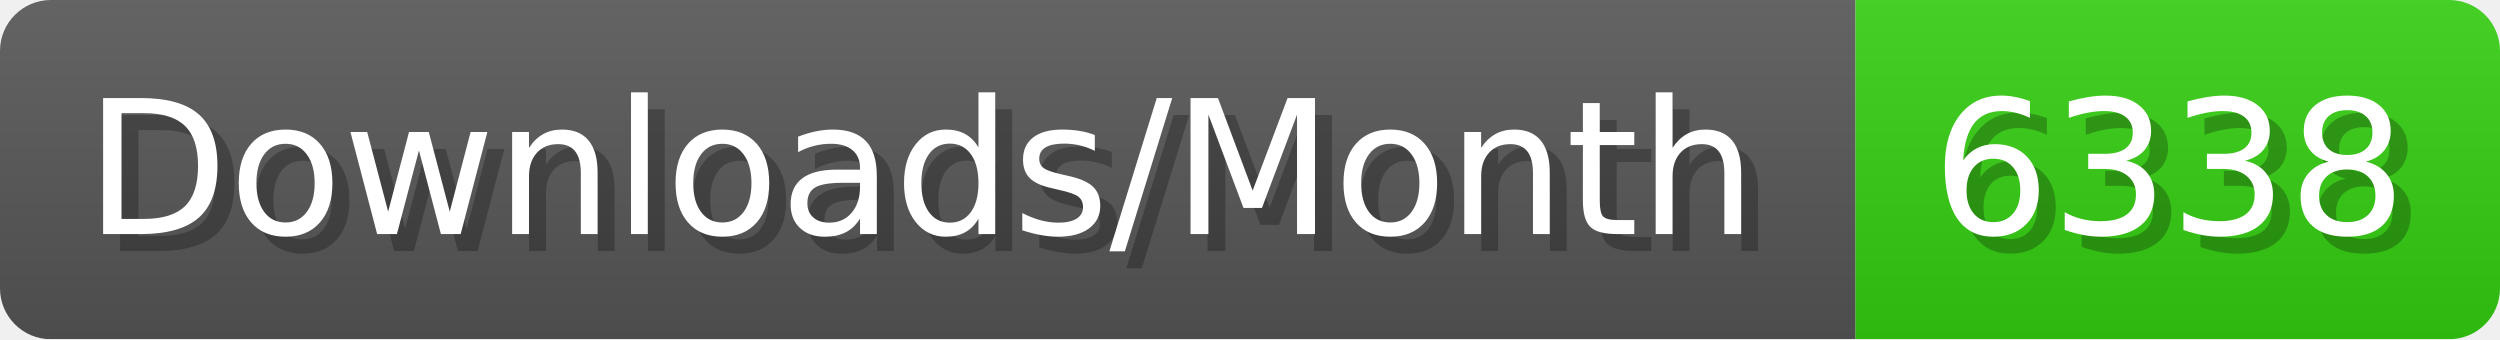
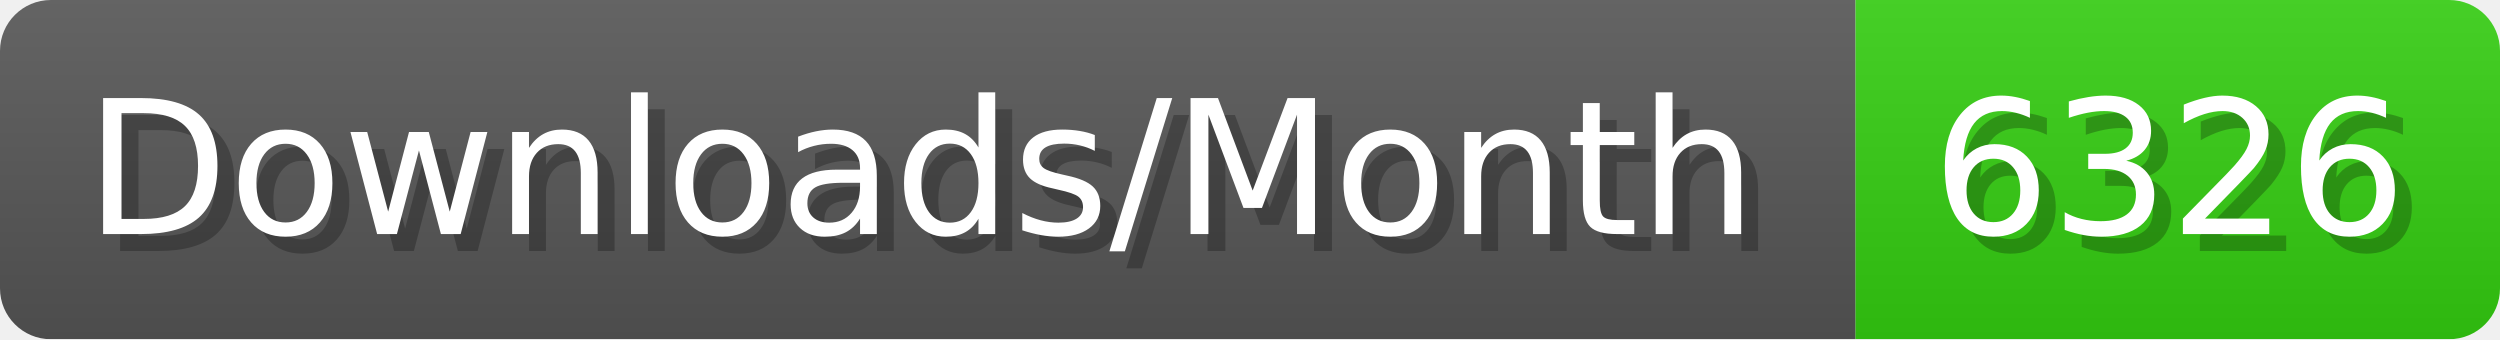
- <svg xmlns="http://www.w3.org/2000/svg" width="147.4" height="20" viewBox="0 0 1474 200" role="img" aria-label="Downloads/Month: 6338">
+ <svg xmlns="http://www.w3.org/2000/svg" width="147.4" height="20" viewBox="0 0 1474 200" role="img" aria-label="Downloads/Month: 6326">
  <linearGradient id="YlXUI" x2="0" y2="100%">
    <stop offset="0" stop-opacity=".1" stop-color="#EEE" />
    <stop offset="1" stop-opacity=".1" />
  </linearGradient>
  <mask id="JHhop">
    <rect width="1474" height="200" rx="30" fill="#FFF" />
  </mask>
  <g mask="url(#JHhop)">
    <rect width="1094" height="200" fill="#555" />
    <rect width="380" height="200" fill="#3C1" x="1094" />
    <rect width="1474" height="200" fill="url(#YlXUI)" />
  </g>
  <g aria-hidden="true" fill="#fff" text-anchor="start" font-family="Verdana,DejaVu Sans,sans-serif" font-size="110">
    <text x="60" y="148" textLength="994" fill="#000" opacity="0.25">Downloads/Month</text>
    <text x="50" y="138" textLength="994">Downloads/Month</text>
-     <text x="1149" y="148" textLength="280" fill="#000" opacity="0.25">6338</text>
-     <text x="1139" y="138" textLength="280">6338</text>
+     <text x="1149" y="148" textLength="280" fill="#000" opacity="0.25">6326</text>
+     <text x="1139" y="138" textLength="280">6326</text>
  </g>
</svg>
